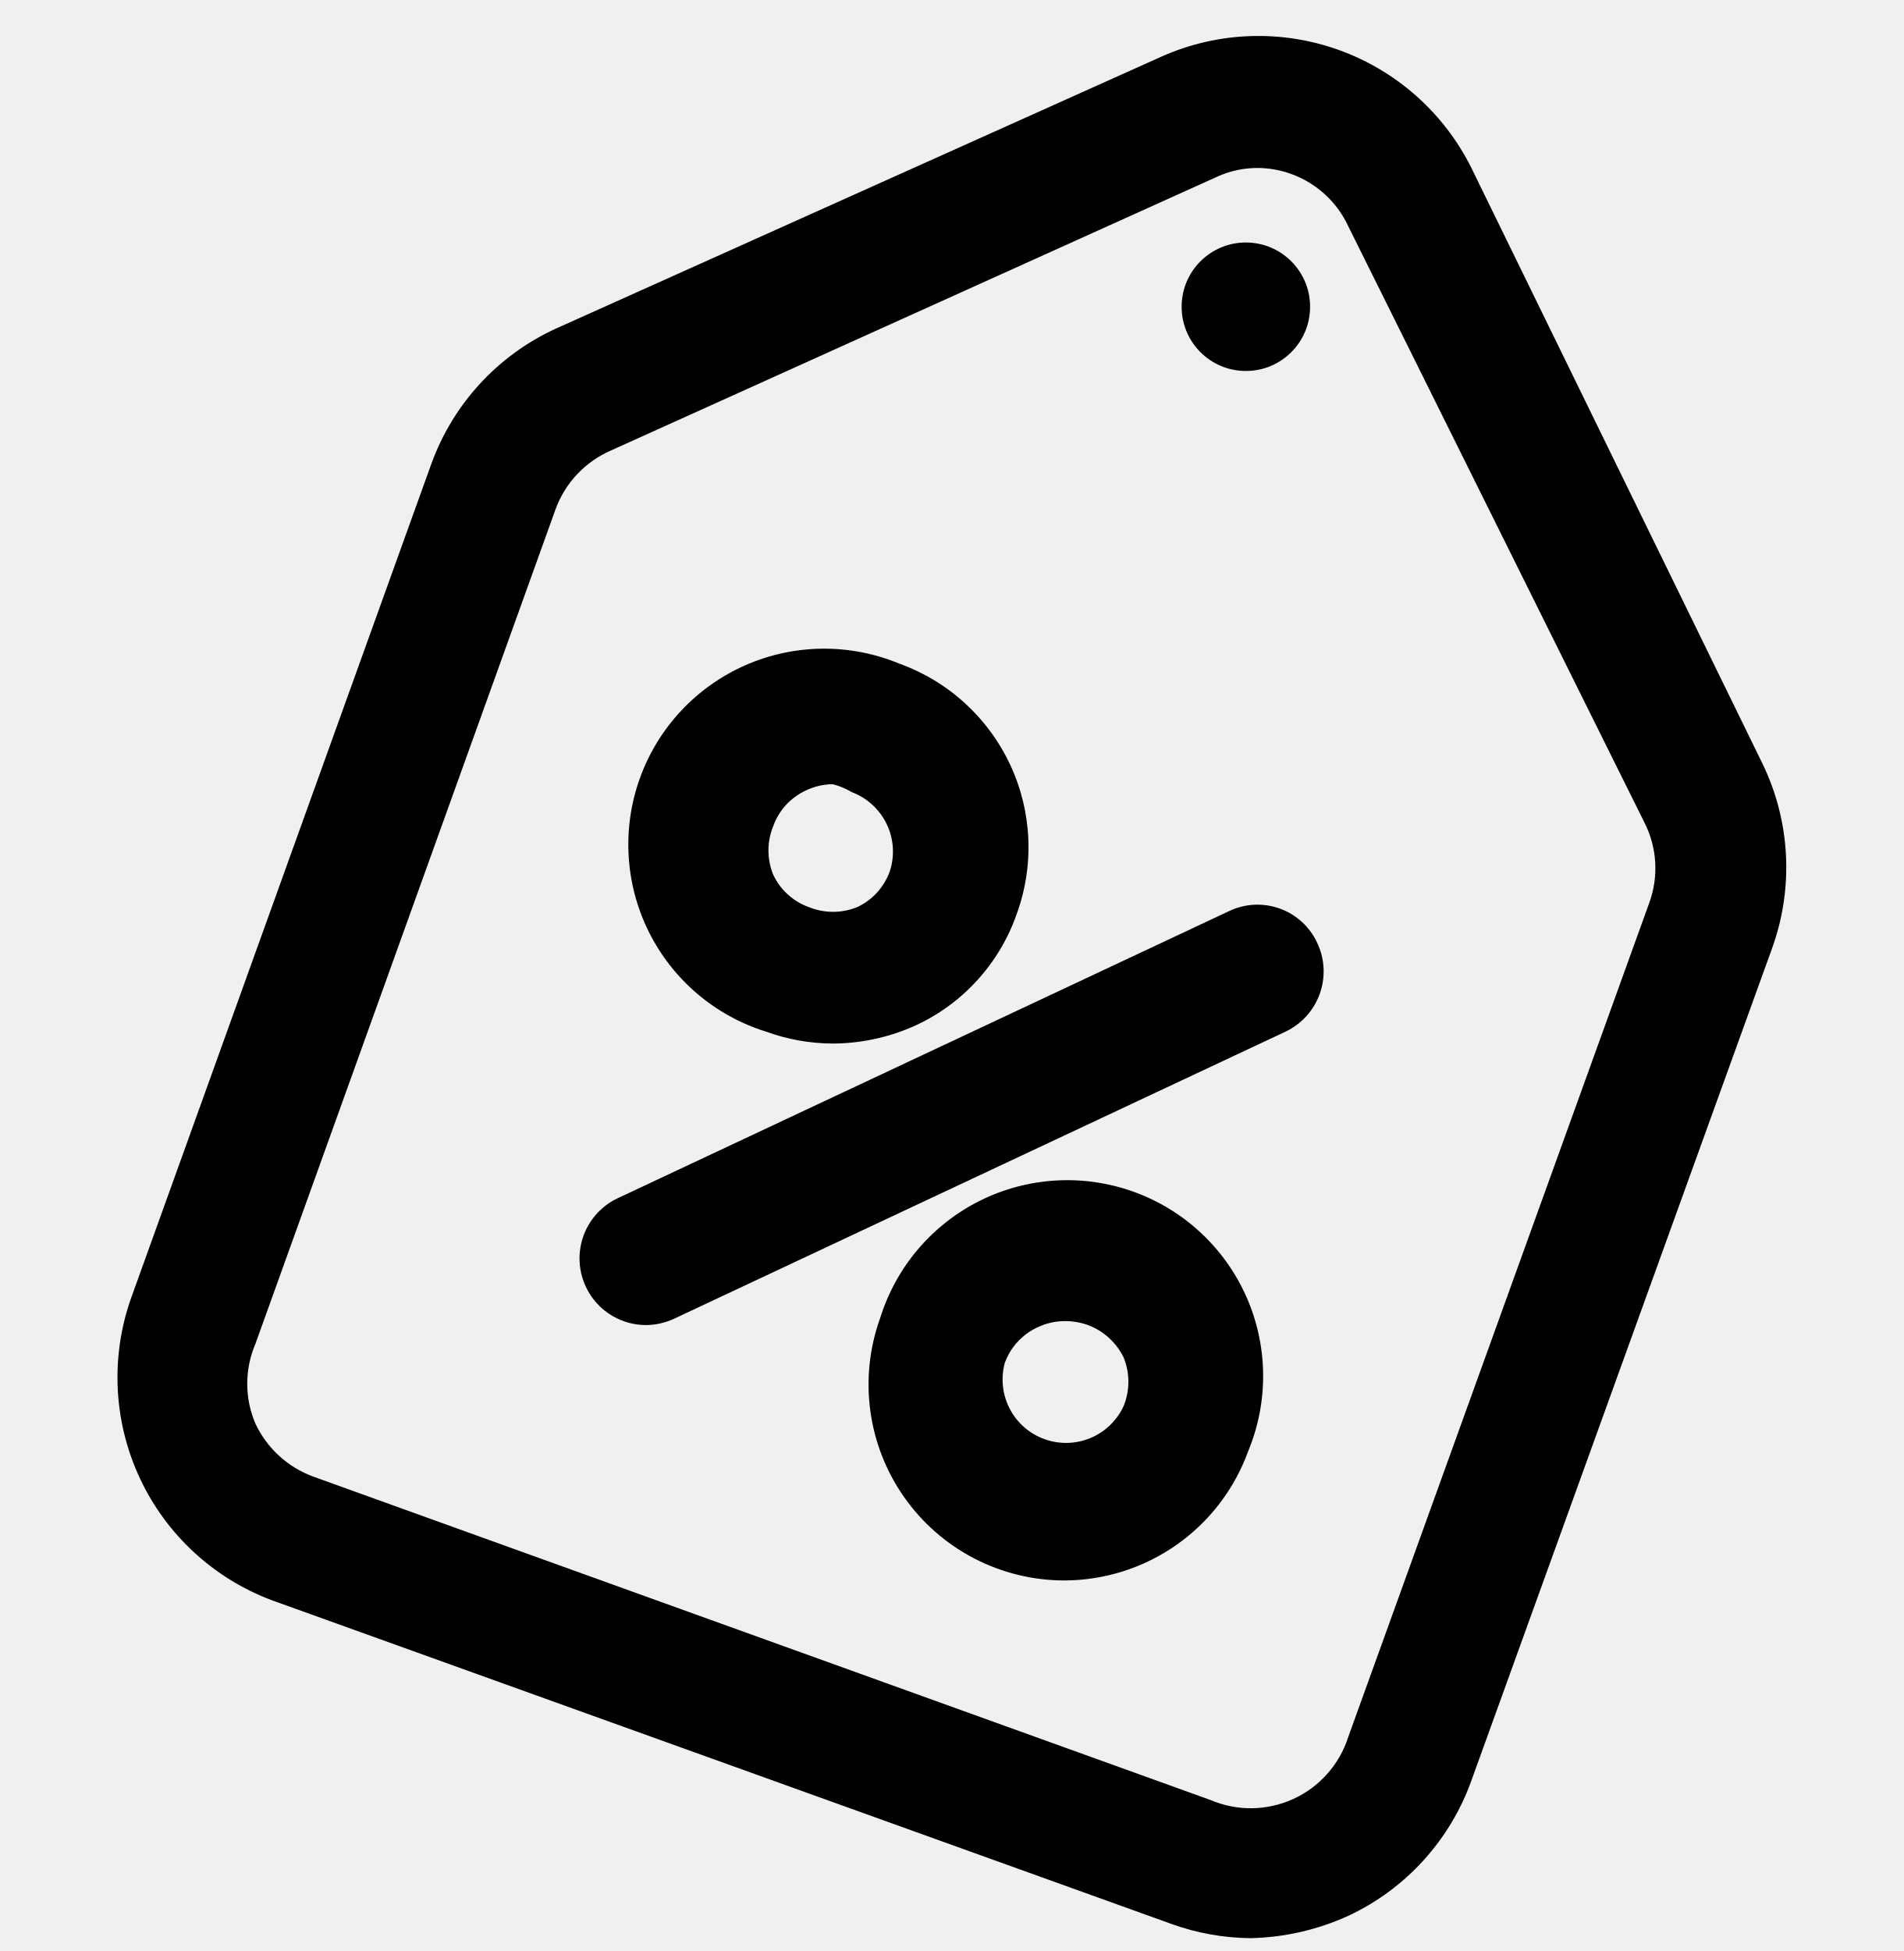
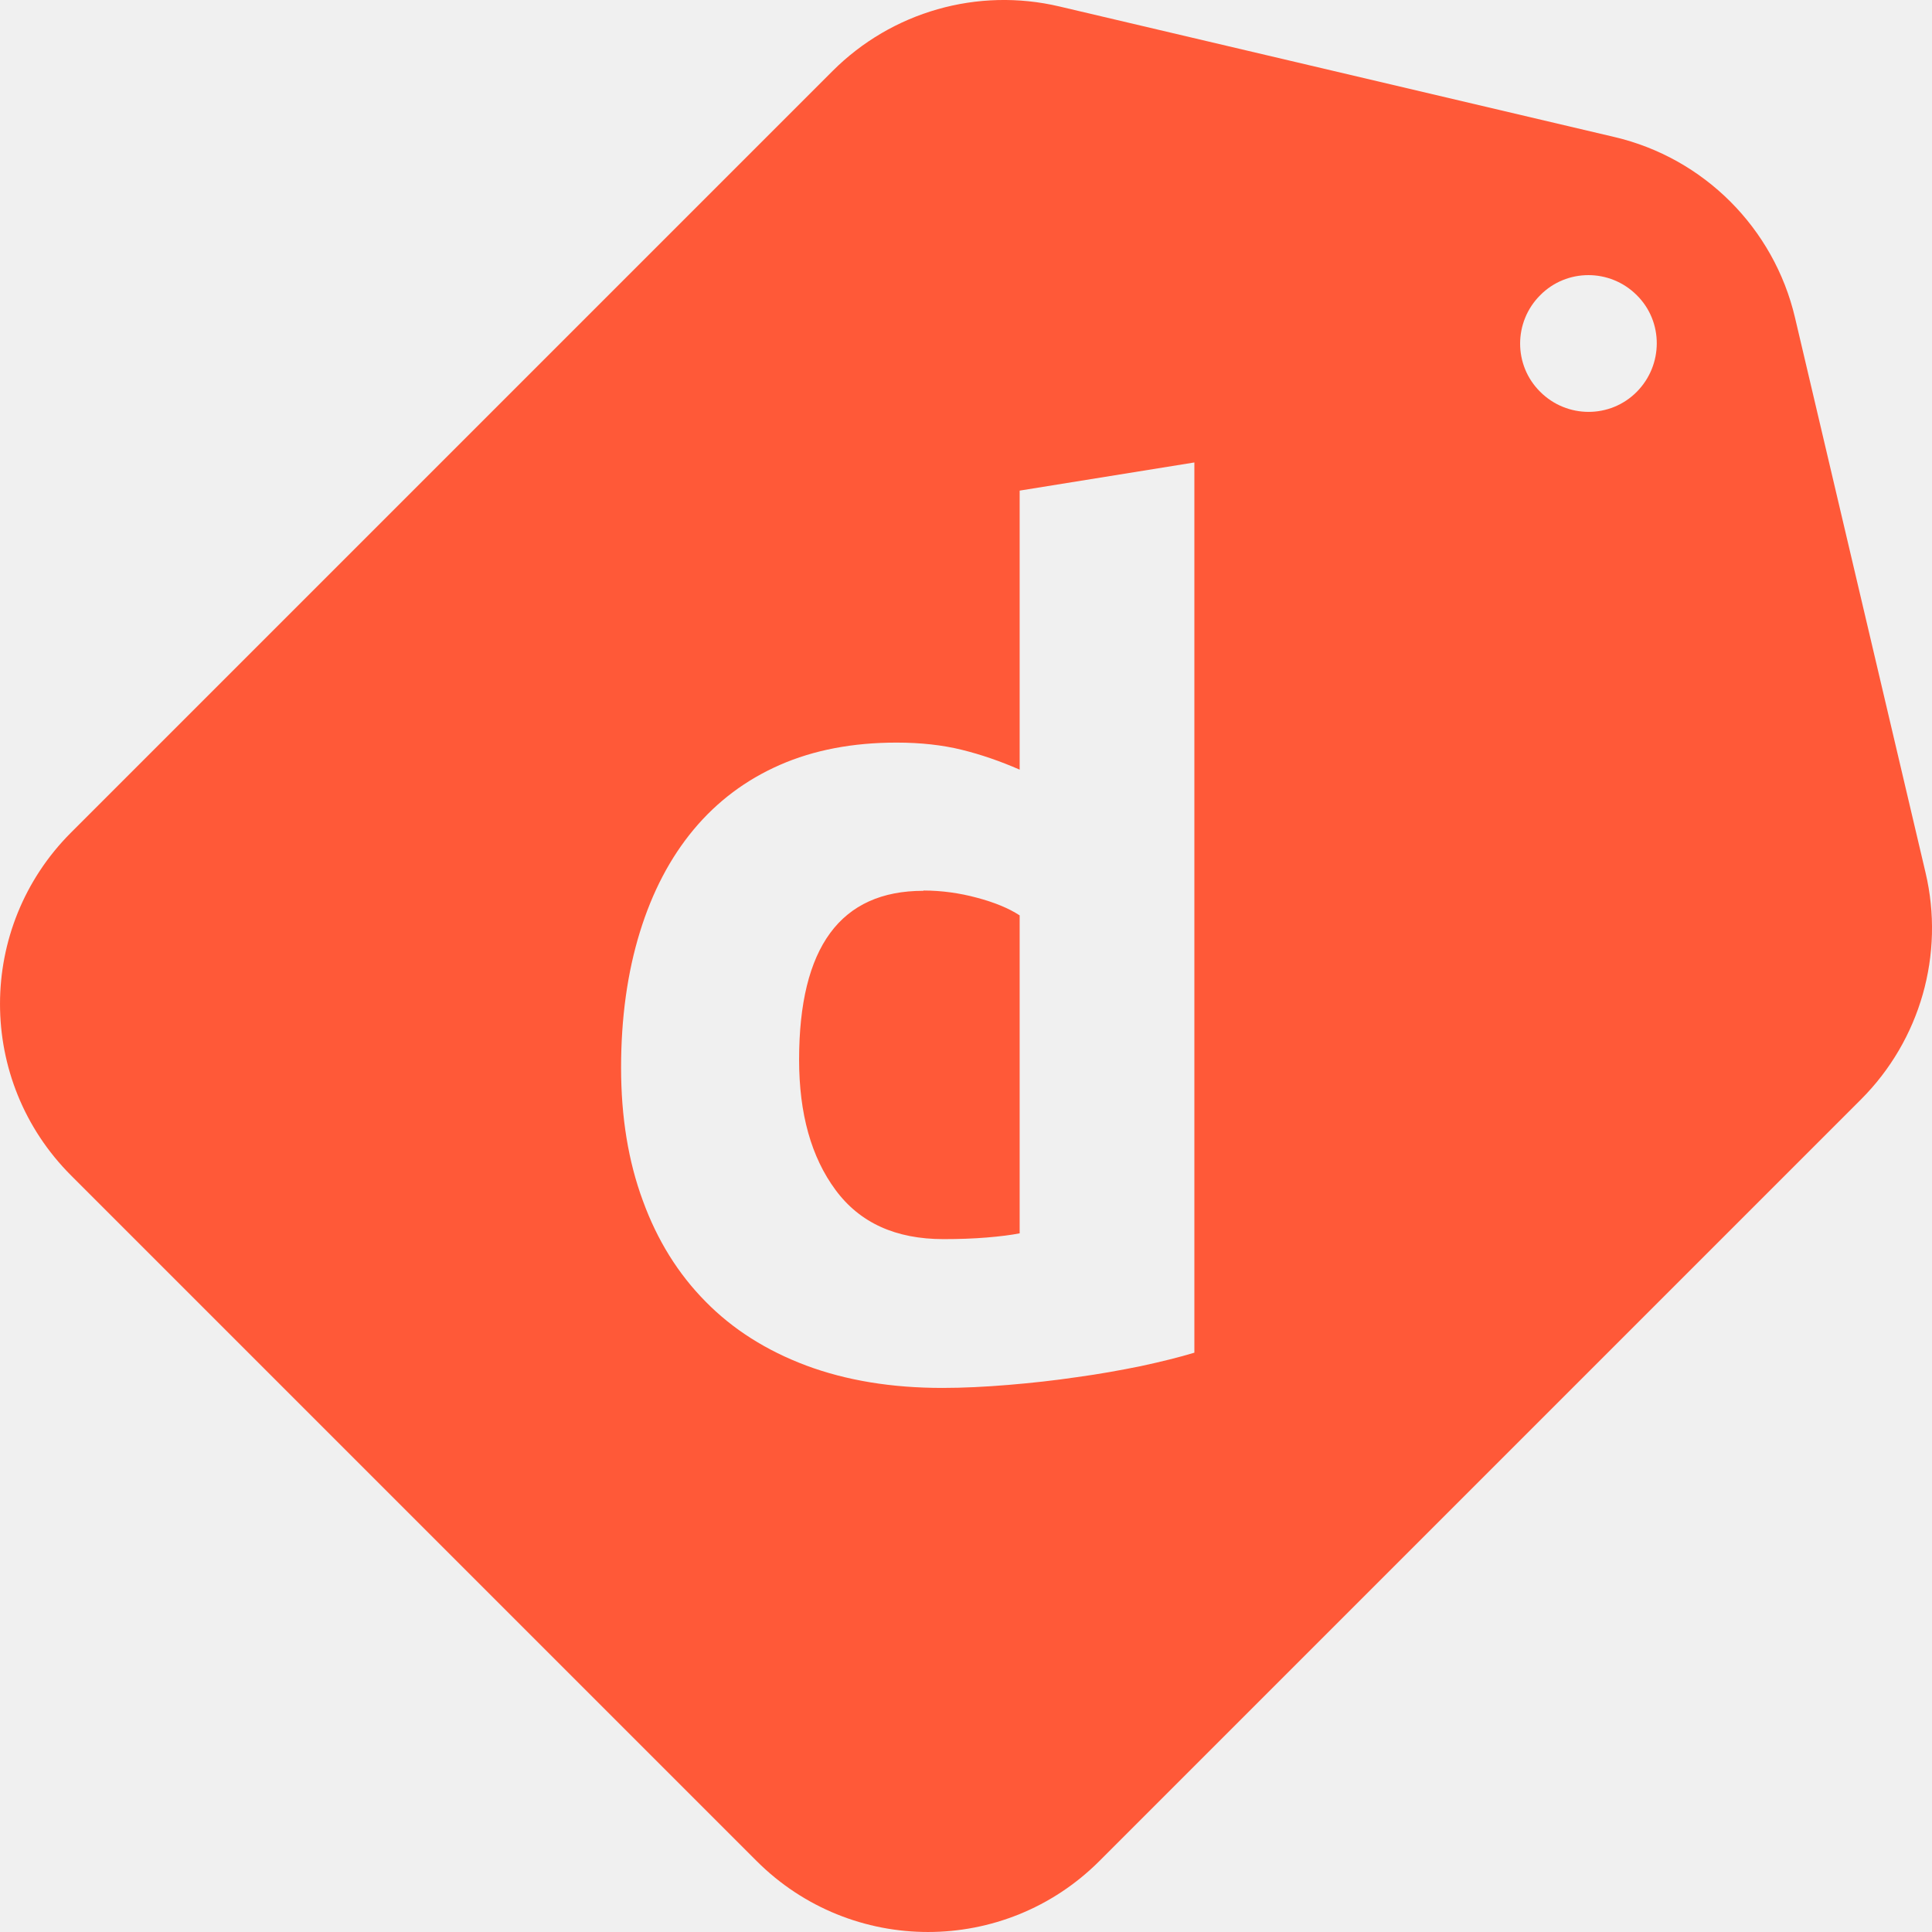
- <svg xmlns="http://www.w3.org/2000/svg" viewBox="0 0 40 41" fill="currentColor">
-   <g clip-path="url(#clip0_641_7795)">
-     <path d="M26.282 40.73C25.714 40.725 25.15 40.624 24.616 40.43L5.716 33.63C4.491 33.171 3.495 32.252 2.941 31.068C2.386 29.884 2.318 28.53 2.749 27.296L9.066 9.746C9.291 9.126 9.636 8.556 10.082 8.07C10.529 7.583 11.067 7.19 11.666 6.913L24.432 1.18C25.606 0.663 26.933 0.617 28.14 1.051C29.347 1.486 30.34 2.367 30.916 3.513L37.049 16.063C37.336 16.66 37.501 17.307 37.535 17.968C37.569 18.629 37.472 19.29 37.249 19.913L30.932 37.396C30.711 38.023 30.367 38.599 29.921 39.091C29.475 39.584 28.935 39.982 28.332 40.263C27.688 40.556 26.99 40.715 26.282 40.73ZM26.466 3.53C26.161 3.524 25.86 3.587 25.582 3.713L12.849 9.463C12.575 9.58 12.328 9.754 12.124 9.972C11.92 10.19 11.764 10.448 11.666 10.73L5.366 28.246C5.254 28.51 5.196 28.793 5.196 29.08C5.196 29.366 5.254 29.649 5.366 29.913C5.608 30.431 6.045 30.833 6.582 31.03L25.449 37.83C25.724 37.946 26.019 38.004 26.317 38C26.615 37.995 26.909 37.929 27.18 37.806C27.451 37.682 27.694 37.503 27.892 37.28C28.091 37.058 28.241 36.797 28.332 36.513L34.666 18.963C34.763 18.693 34.804 18.406 34.787 18.119C34.77 17.833 34.695 17.553 34.566 17.296L28.332 4.746C28.165 4.39 27.902 4.087 27.572 3.873C27.242 3.658 26.859 3.539 26.466 3.53Z" fill="currentColor" />
-     <path d="M17.5 21.93C17.022 21.928 16.549 21.843 16.1 21.68C15.568 21.514 15.076 21.243 14.652 20.882C14.229 20.521 13.882 20.078 13.635 19.58C13.387 19.081 13.243 18.538 13.212 17.982C13.18 17.427 13.261 16.87 13.451 16.347C13.64 15.824 13.934 15.344 14.314 14.938C14.694 14.531 15.153 14.206 15.662 13.981C16.171 13.757 16.721 13.638 17.277 13.632C17.834 13.626 18.386 13.733 18.9 13.946C19.409 14.129 19.876 14.41 20.276 14.774C20.675 15.138 20.999 15.577 21.229 16.067C21.458 16.556 21.588 17.086 21.612 17.626C21.635 18.166 21.552 18.705 21.366 19.213C21.187 19.724 20.908 20.193 20.544 20.594C20.181 20.995 19.741 21.319 19.25 21.546C18.7 21.797 18.104 21.928 17.5 21.93ZM17.5 16.48C17.303 16.482 17.11 16.528 16.933 16.613C16.775 16.687 16.634 16.791 16.516 16.919C16.399 17.048 16.308 17.199 16.25 17.363C16.117 17.689 16.117 18.054 16.25 18.38C16.323 18.538 16.427 18.679 16.556 18.796C16.685 18.914 16.836 19.004 17 19.063C17.326 19.195 17.691 19.195 18.016 19.063C18.174 18.989 18.316 18.885 18.433 18.756C18.55 18.628 18.641 18.477 18.7 18.313C18.808 17.986 18.785 17.629 18.636 17.319C18.486 17.008 18.223 16.767 17.9 16.646C17.776 16.571 17.641 16.515 17.5 16.48Z" fill="currentColor" />
-     <path d="M22.366 33.213C21.705 33.212 21.054 33.052 20.468 32.747C19.883 32.442 19.379 32 19 31.459C18.62 30.918 18.377 30.293 18.29 29.638C18.203 28.983 18.275 28.317 18.499 27.696C18.665 27.165 18.936 26.672 19.297 26.248C19.658 25.825 20.101 25.479 20.599 25.231C21.098 24.983 21.641 24.84 22.197 24.808C22.752 24.776 23.309 24.858 23.832 25.047C24.355 25.237 24.835 25.53 25.241 25.91C25.648 26.29 25.973 26.749 26.198 27.258C26.422 27.767 26.541 28.317 26.547 28.873C26.553 29.43 26.446 29.982 26.233 30.496C25.945 31.291 25.42 31.978 24.728 32.464C24.036 32.95 23.211 33.212 22.366 33.213ZM22.366 27.763C22.17 27.765 21.976 27.811 21.799 27.896C21.641 27.97 21.5 28.074 21.383 28.203C21.265 28.331 21.175 28.482 21.116 28.646C21.03 28.969 21.068 29.312 21.223 29.608C21.378 29.904 21.638 30.131 21.953 30.244C22.267 30.357 22.612 30.348 22.92 30.219C23.228 30.09 23.477 29.849 23.616 29.546C23.748 29.22 23.748 28.855 23.616 28.529C23.463 28.214 23.194 27.969 22.866 27.846C22.706 27.789 22.536 27.76 22.366 27.763Z" fill="currentColor" />
-     <path d="M13.583 27.846C13.265 27.847 12.956 27.739 12.707 27.541C12.458 27.342 12.284 27.064 12.214 26.754C12.144 26.443 12.182 26.117 12.322 25.831C12.462 25.545 12.695 25.315 12.983 25.18L25.833 19.146C25.998 19.068 26.177 19.022 26.36 19.013C26.543 19.004 26.726 19.032 26.898 19.094C27.07 19.156 27.228 19.251 27.363 19.375C27.497 19.498 27.607 19.647 27.683 19.813C27.762 19.979 27.808 20.16 27.817 20.343C27.826 20.527 27.799 20.711 27.737 20.885C27.675 21.058 27.58 21.217 27.456 21.354C27.333 21.49 27.183 21.601 27.017 21.68L14.167 27.713C13.984 27.798 13.785 27.844 13.583 27.846Z" fill="currentColor" />
-     <path d="M26.184 7.796C26.93 7.796 27.534 7.192 27.534 6.446C27.534 5.701 26.93 5.096 26.184 5.096C25.438 5.096 24.834 5.701 24.834 6.446C24.834 7.192 25.438 7.796 26.184 7.796Z" fill="currentColor" />
-   </g>
-   <defs>
-     <clipPath id="clip0_641_7795">
-       <rect width="100" height="100" fill="white" transform="translate(0 0.729492)" />
-     </clipPath>
-   </defs>
+ <svg xmlns="http://www.w3.org/2000/svg" width="49" height="49" viewBox="0 0 49 49" fill="none">
+   <path d="M23.425 22.586C23.88 22.586 24.335 22.649 24.776 22.768C25.224 22.887 25.581 23.034 25.861 23.216V31.28C25.644 31.323 25.364 31.358 25.028 31.386C24.692 31.414 24.321 31.427 23.929 31.427C22.718 31.427 21.808 31.015 21.192 30.181C20.576 29.349 20.267 28.249 20.267 26.877C20.267 24.021 21.318 22.593 23.418 22.593L23.425 22.586ZM47.198 27.885L27.884 47.199C25.483 49.6 21.591 49.6 19.189 47.199L1.801 29.811C-0.6 27.409 -0.6 23.517 1.801 21.116L21.115 1.802C22.62 0.297 24.797 -0.326 26.869 0.164L40.946 3.475C43.214 4.007 44.992 5.786 45.525 8.054L48.836 22.131C49.326 24.203 48.703 26.38 47.198 27.885ZM39.063 7.487C38.384 8.166 38.384 9.265 39.063 9.937C39.742 10.616 40.841 10.616 41.513 9.937C42.185 9.258 42.192 8.159 41.513 7.487C40.834 6.808 39.735 6.808 39.063 7.487ZM30.292 34.305V11.729L25.861 12.443V19.52C25.364 19.303 24.874 19.135 24.391 19.016C23.908 18.897 23.355 18.834 22.739 18.834C21.626 18.834 20.639 19.023 19.777 19.401C18.916 19.779 18.189 20.325 17.593 21.039C16.998 21.753 16.543 22.621 16.228 23.643C15.913 24.665 15.752 25.813 15.752 27.08C15.752 28.326 15.934 29.453 16.305 30.454C16.669 31.456 17.201 32.31 17.894 33.01C18.587 33.717 19.442 34.256 20.45 34.634C21.465 35.012 22.613 35.201 23.901 35.201C24.433 35.201 24.993 35.173 25.581 35.124C26.169 35.075 26.743 35.012 27.31 34.928C27.877 34.851 28.416 34.753 28.934 34.648C29.452 34.536 29.907 34.424 30.299 34.305H30.292Z" fill="#FF5938" />
</svg>
